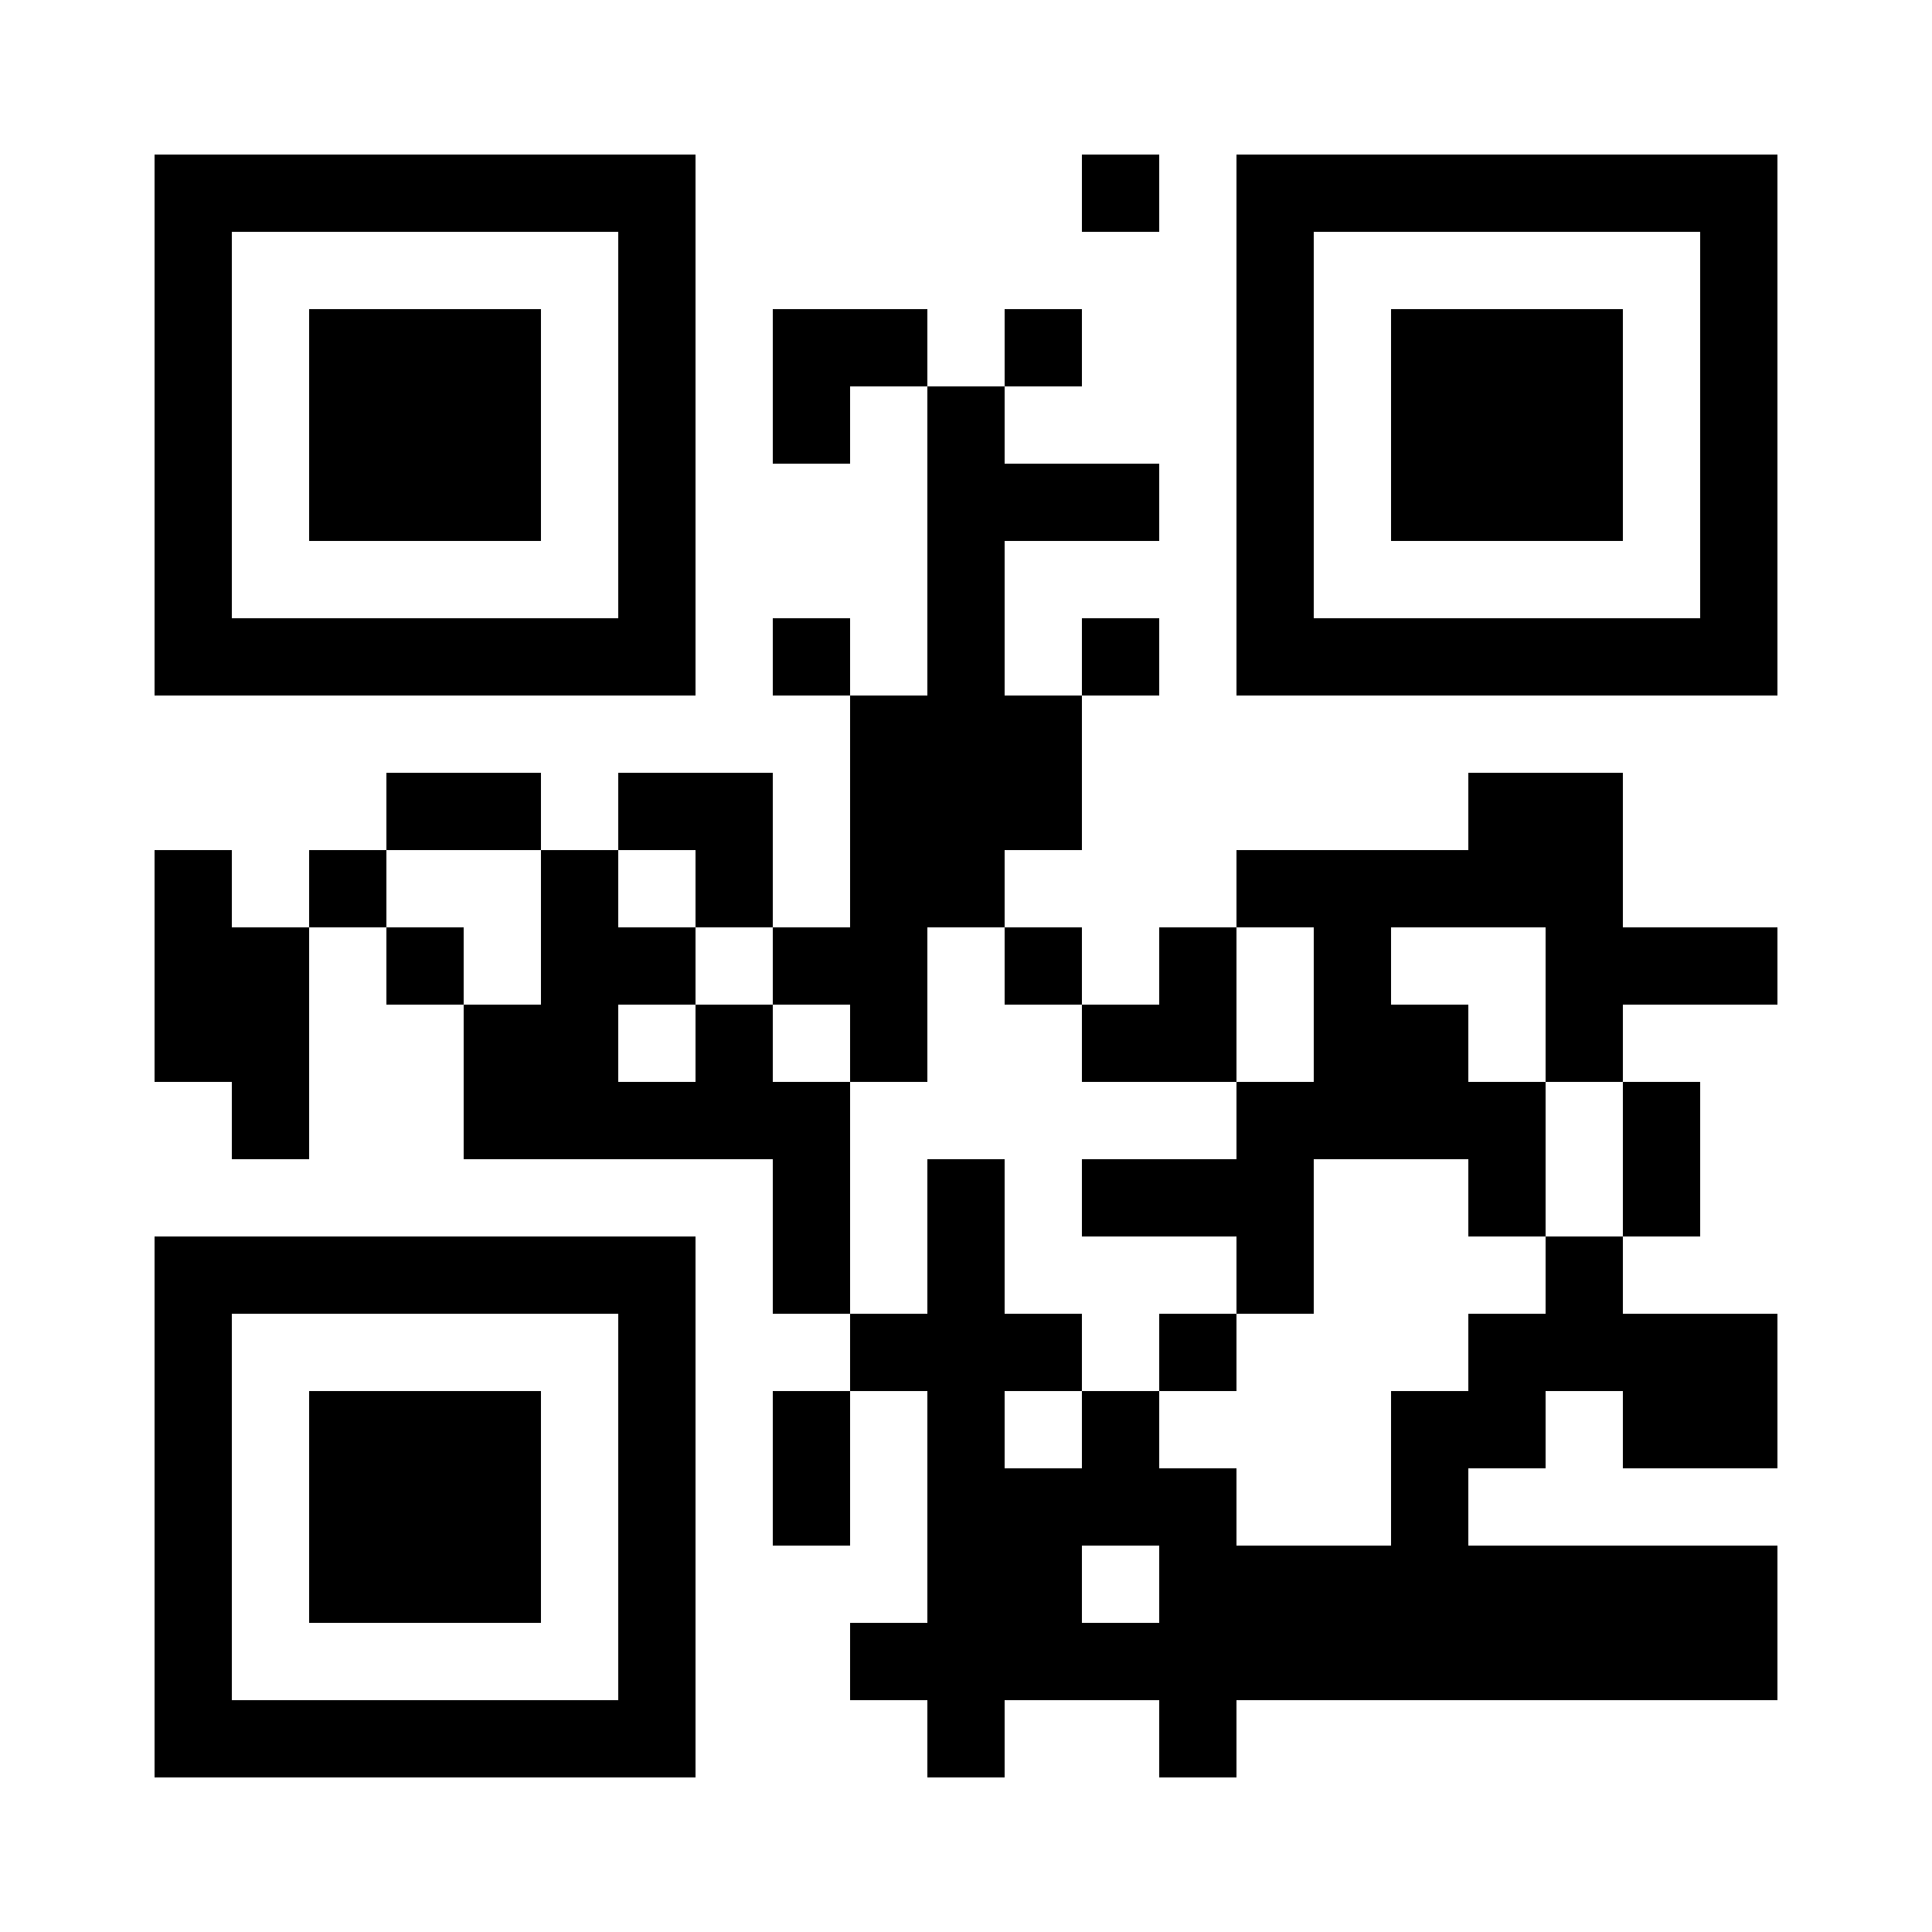
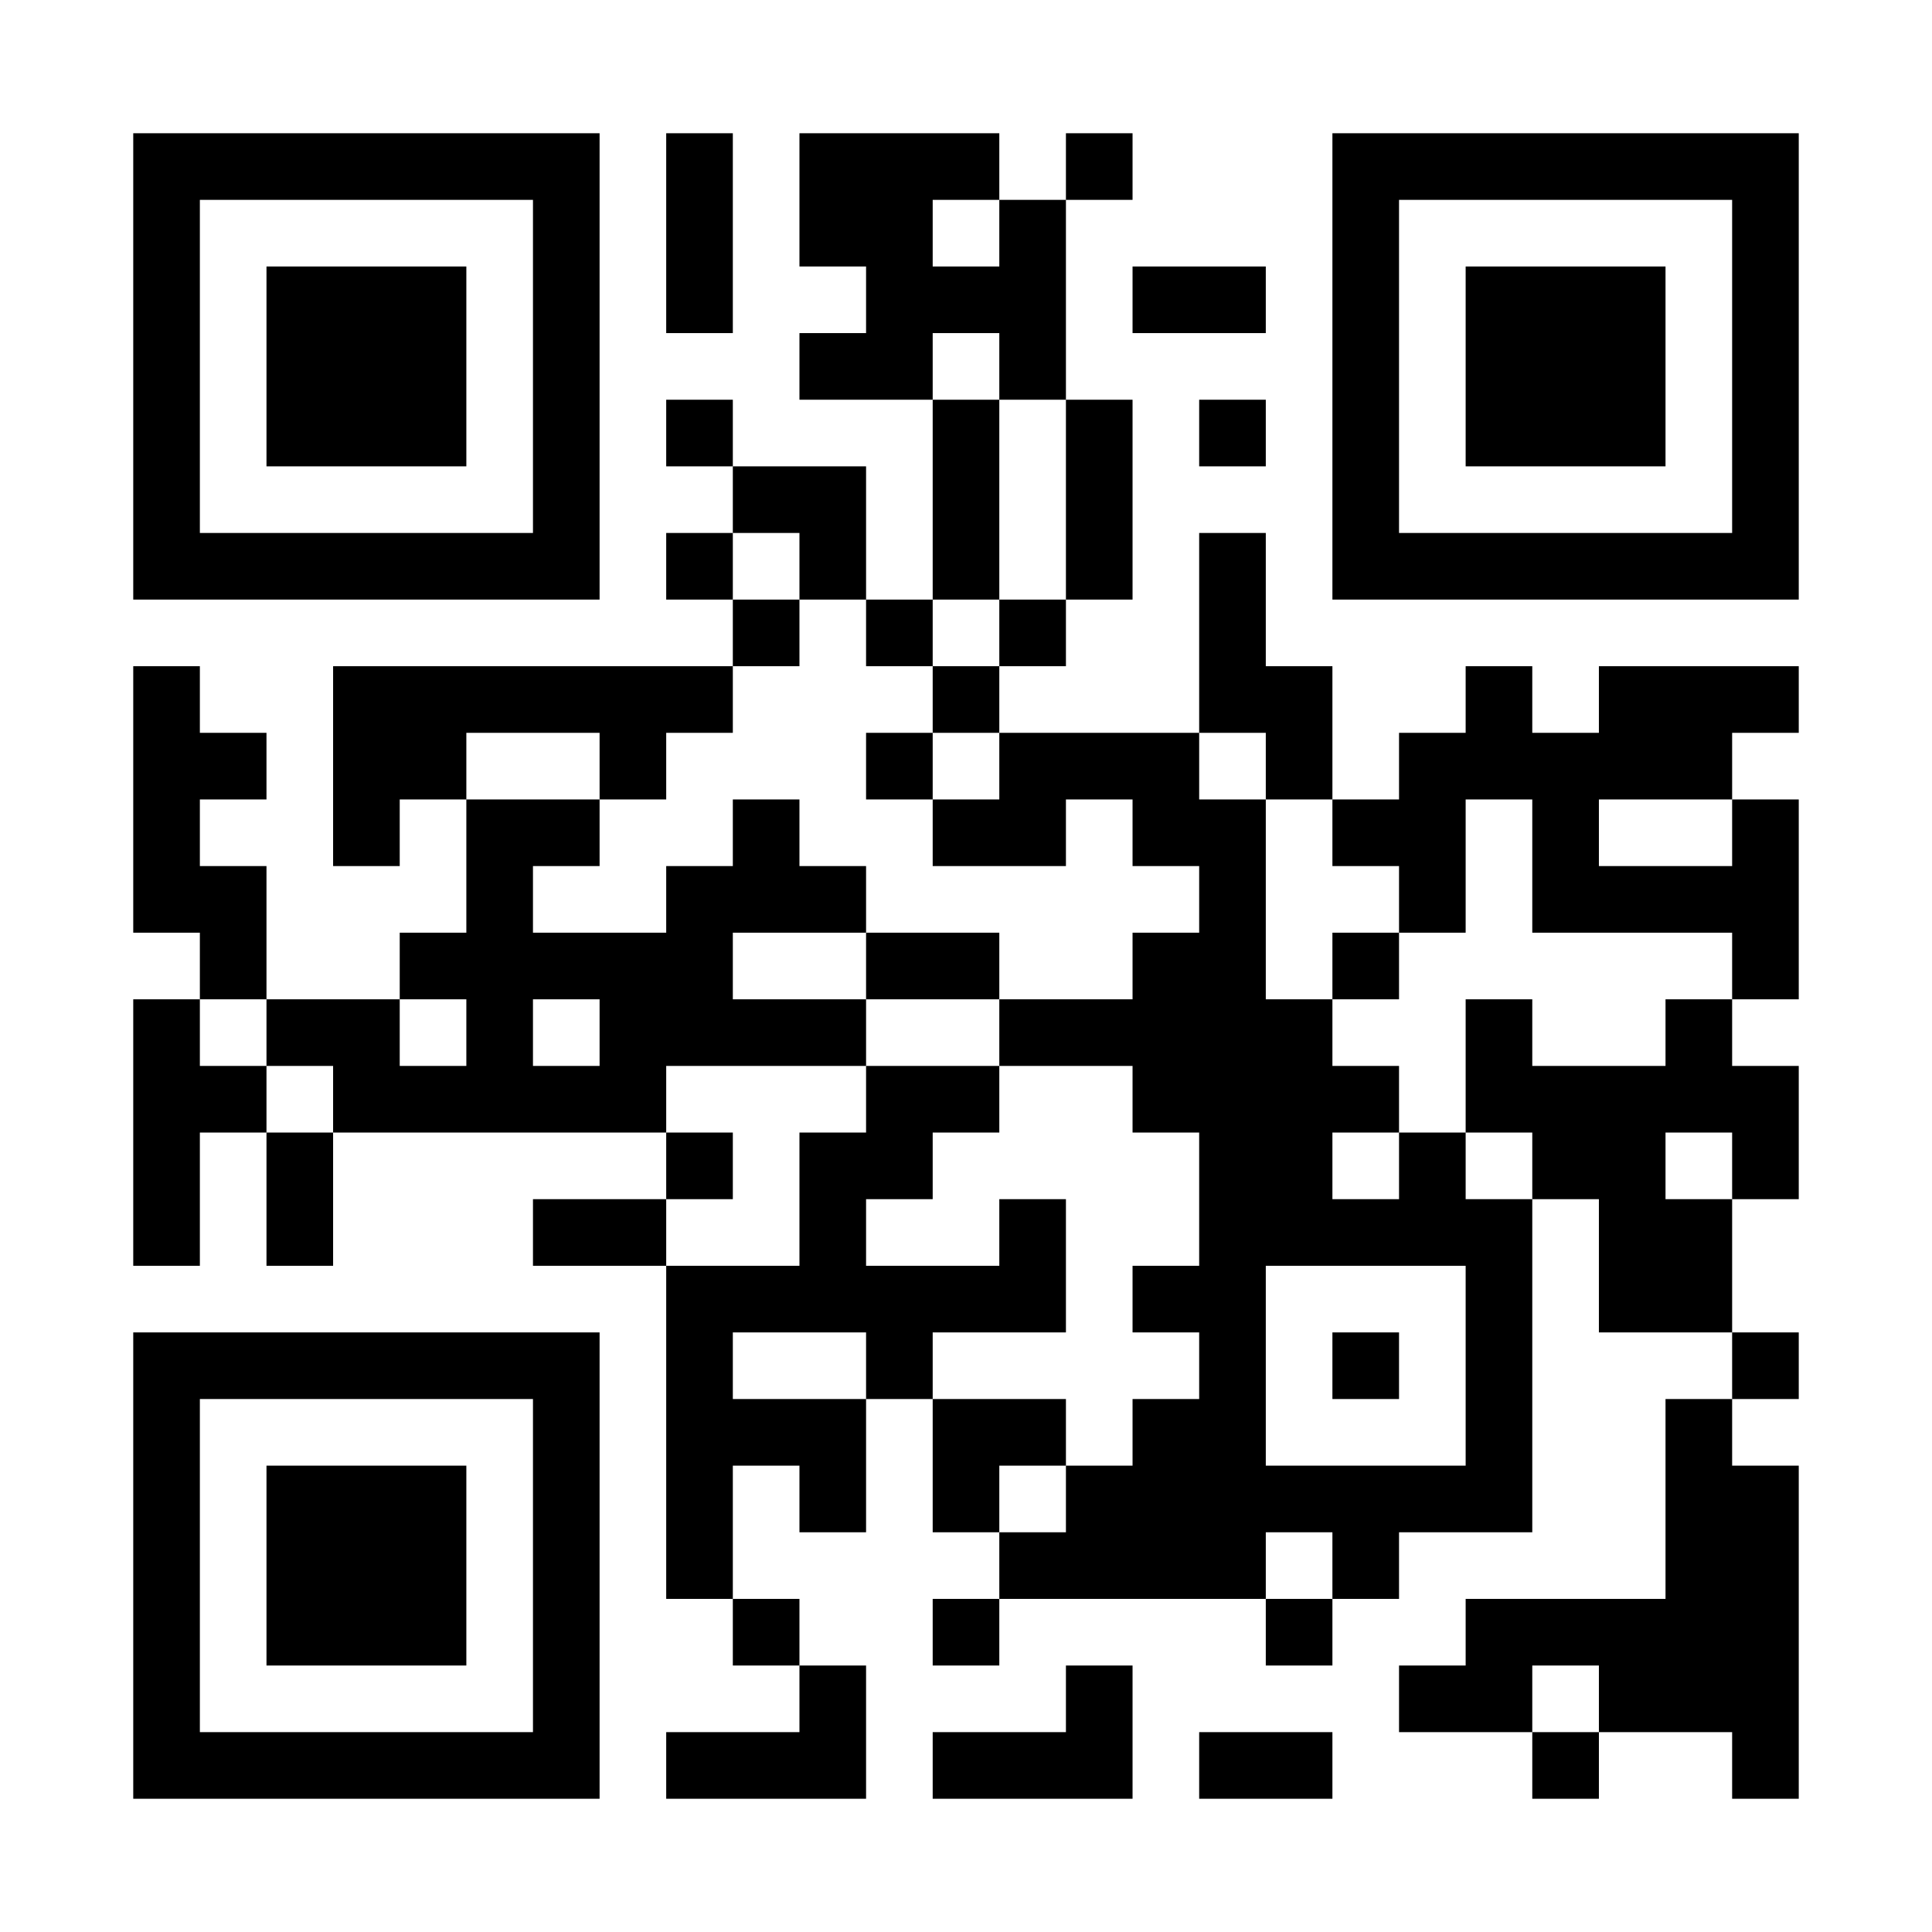
- <svg xmlns="http://www.w3.org/2000/svg" version="1.1" viewBox="0 0 25 25" stroke="none">
+ <svg xmlns="http://www.w3.org/2000/svg" version="1.1" viewBox="0 0 29 29" stroke="none">
  <rect width="100%" height="100%" fill="#ffffff" />
-   <path d="M2,2h1v1h-1z M3,2h1v1h-1z M4,2h1v1h-1z M5,2h1v1h-1z M6,2h1v1h-1z M7,2h1v1h-1z M8,2h1v1h-1z M14,2h1v1h-1z M16,2h1v1h-1z M17,2h1v1h-1z M18,2h1v1h-1z M19,2h1v1h-1z M20,2h1v1h-1z M21,2h1v1h-1z M22,2h1v1h-1z M2,3h1v1h-1z M8,3h1v1h-1z M16,3h1v1h-1z M22,3h1v1h-1z M2,4h1v1h-1z M4,4h1v1h-1z M5,4h1v1h-1z M6,4h1v1h-1z M8,4h1v1h-1z M10,4h1v1h-1z M11,4h1v1h-1z M13,4h1v1h-1z M16,4h1v1h-1z M18,4h1v1h-1z M19,4h1v1h-1z M20,4h1v1h-1z M22,4h1v1h-1z M2,5h1v1h-1z M4,5h1v1h-1z M5,5h1v1h-1z M6,5h1v1h-1z M8,5h1v1h-1z M10,5h1v1h-1z M12,5h1v1h-1z M16,5h1v1h-1z M18,5h1v1h-1z M19,5h1v1h-1z M20,5h1v1h-1z M22,5h1v1h-1z M2,6h1v1h-1z M4,6h1v1h-1z M5,6h1v1h-1z M6,6h1v1h-1z M8,6h1v1h-1z M12,6h1v1h-1z M13,6h1v1h-1z M14,6h1v1h-1z M16,6h1v1h-1z M18,6h1v1h-1z M19,6h1v1h-1z M20,6h1v1h-1z M22,6h1v1h-1z M2,7h1v1h-1z M8,7h1v1h-1z M12,7h1v1h-1z M16,7h1v1h-1z M22,7h1v1h-1z M2,8h1v1h-1z M3,8h1v1h-1z M4,8h1v1h-1z M5,8h1v1h-1z M6,8h1v1h-1z M7,8h1v1h-1z M8,8h1v1h-1z M10,8h1v1h-1z M12,8h1v1h-1z M14,8h1v1h-1z M16,8h1v1h-1z M17,8h1v1h-1z M18,8h1v1h-1z M19,8h1v1h-1z M20,8h1v1h-1z M21,8h1v1h-1z M22,8h1v1h-1z M11,9h1v1h-1z M12,9h1v1h-1z M13,9h1v1h-1z M5,10h1v1h-1z M6,10h1v1h-1z M8,10h1v1h-1z M9,10h1v1h-1z M11,10h1v1h-1z M12,10h1v1h-1z M13,10h1v1h-1z M19,10h1v1h-1z M20,10h1v1h-1z M2,11h1v1h-1z M4,11h1v1h-1z M7,11h1v1h-1z M9,11h1v1h-1z M11,11h1v1h-1z M12,11h1v1h-1z M16,11h1v1h-1z M17,11h1v1h-1z M18,11h1v1h-1z M19,11h1v1h-1z M20,11h1v1h-1z M2,12h1v1h-1z M3,12h1v1h-1z M5,12h1v1h-1z M7,12h1v1h-1z M8,12h1v1h-1z M10,12h1v1h-1z M11,12h1v1h-1z M13,12h1v1h-1z M15,12h1v1h-1z M17,12h1v1h-1z M20,12h1v1h-1z M21,12h1v1h-1z M22,12h1v1h-1z M2,13h1v1h-1z M3,13h1v1h-1z M6,13h1v1h-1z M7,13h1v1h-1z M9,13h1v1h-1z M11,13h1v1h-1z M14,13h1v1h-1z M15,13h1v1h-1z M17,13h1v1h-1z M18,13h1v1h-1z M20,13h1v1h-1z M3,14h1v1h-1z M6,14h1v1h-1z M7,14h1v1h-1z M8,14h1v1h-1z M9,14h1v1h-1z M10,14h1v1h-1z M16,14h1v1h-1z M17,14h1v1h-1z M18,14h1v1h-1z M19,14h1v1h-1z M21,14h1v1h-1z M10,15h1v1h-1z M12,15h1v1h-1z M14,15h1v1h-1z M15,15h1v1h-1z M16,15h1v1h-1z M19,15h1v1h-1z M21,15h1v1h-1z M2,16h1v1h-1z M3,16h1v1h-1z M4,16h1v1h-1z M5,16h1v1h-1z M6,16h1v1h-1z M7,16h1v1h-1z M8,16h1v1h-1z M10,16h1v1h-1z M12,16h1v1h-1z M16,16h1v1h-1z M20,16h1v1h-1z M2,17h1v1h-1z M8,17h1v1h-1z M11,17h1v1h-1z M12,17h1v1h-1z M13,17h1v1h-1z M15,17h1v1h-1z M19,17h1v1h-1z M20,17h1v1h-1z M21,17h1v1h-1z M22,17h1v1h-1z M2,18h1v1h-1z M4,18h1v1h-1z M5,18h1v1h-1z M6,18h1v1h-1z M8,18h1v1h-1z M10,18h1v1h-1z M12,18h1v1h-1z M14,18h1v1h-1z M18,18h1v1h-1z M19,18h1v1h-1z M21,18h1v1h-1z M22,18h1v1h-1z M2,19h1v1h-1z M4,19h1v1h-1z M5,19h1v1h-1z M6,19h1v1h-1z M8,19h1v1h-1z M10,19h1v1h-1z M12,19h1v1h-1z M13,19h1v1h-1z M14,19h1v1h-1z M15,19h1v1h-1z M18,19h1v1h-1z M2,20h1v1h-1z M4,20h1v1h-1z M5,20h1v1h-1z M6,20h1v1h-1z M8,20h1v1h-1z M12,20h1v1h-1z M13,20h1v1h-1z M15,20h1v1h-1z M16,20h1v1h-1z M17,20h1v1h-1z M18,20h1v1h-1z M19,20h1v1h-1z M20,20h1v1h-1z M21,20h1v1h-1z M22,20h1v1h-1z M2,21h1v1h-1z M8,21h1v1h-1z M11,21h1v1h-1z M12,21h1v1h-1z M13,21h1v1h-1z M14,21h1v1h-1z M15,21h1v1h-1z M16,21h1v1h-1z M17,21h1v1h-1z M18,21h1v1h-1z M19,21h1v1h-1z M20,21h1v1h-1z M21,21h1v1h-1z M22,21h1v1h-1z M2,22h1v1h-1z M3,22h1v1h-1z M4,22h1v1h-1z M5,22h1v1h-1z M6,22h1v1h-1z M7,22h1v1h-1z M8,22h1v1h-1z M12,22h1v1h-1z M15,22h1v1h-1z" fill="#000000" />
+   <path d="M2,2h1v1h-1z M3,2h1v1h-1z M4,2h1v1h-1z M5,2h1v1h-1z M6,2h1v1h-1z M7,2h1v1h-1z M8,2h1v1h-1z M10,2h1v1h-1z M12,2h1v1h-1z M13,2h1v1h-1z M14,2h1v1h-1z M16,2h1v1h-1z M20,2h1v1h-1z M21,2h1v1h-1z M22,2h1v1h-1z M23,2h1v1h-1z M24,2h1v1h-1z M25,2h1v1h-1z M26,2h1v1h-1z M2,3h1v1h-1z M8,3h1v1h-1z M10,3h1v1h-1z M12,3h1v1h-1z M13,3h1v1h-1z M15,3h1v1h-1z M20,3h1v1h-1z M26,3h1v1h-1z M2,4h1v1h-1z M4,4h1v1h-1z M5,4h1v1h-1z M6,4h1v1h-1z M8,4h1v1h-1z M10,4h1v1h-1z M13,4h1v1h-1z M14,4h1v1h-1z M15,4h1v1h-1z M17,4h1v1h-1z M18,4h1v1h-1z M20,4h1v1h-1z M22,4h1v1h-1z M23,4h1v1h-1z M24,4h1v1h-1z M26,4h1v1h-1z M2,5h1v1h-1z M4,5h1v1h-1z M5,5h1v1h-1z M6,5h1v1h-1z M8,5h1v1h-1z M12,5h1v1h-1z M13,5h1v1h-1z M15,5h1v1h-1z M20,5h1v1h-1z M22,5h1v1h-1z M23,5h1v1h-1z M24,5h1v1h-1z M26,5h1v1h-1z M2,6h1v1h-1z M4,6h1v1h-1z M5,6h1v1h-1z M6,6h1v1h-1z M8,6h1v1h-1z M10,6h1v1h-1z M14,6h1v1h-1z M16,6h1v1h-1z M18,6h1v1h-1z M20,6h1v1h-1z M22,6h1v1h-1z M23,6h1v1h-1z M24,6h1v1h-1z M26,6h1v1h-1z M2,7h1v1h-1z M8,7h1v1h-1z M11,7h1v1h-1z M12,7h1v1h-1z M14,7h1v1h-1z M16,7h1v1h-1z M20,7h1v1h-1z M26,7h1v1h-1z M2,8h1v1h-1z M3,8h1v1h-1z M4,8h1v1h-1z M5,8h1v1h-1z M6,8h1v1h-1z M7,8h1v1h-1z M8,8h1v1h-1z M10,8h1v1h-1z M12,8h1v1h-1z M14,8h1v1h-1z M16,8h1v1h-1z M18,8h1v1h-1z M20,8h1v1h-1z M21,8h1v1h-1z M22,8h1v1h-1z M23,8h1v1h-1z M24,8h1v1h-1z M25,8h1v1h-1z M26,8h1v1h-1z M11,9h1v1h-1z M13,9h1v1h-1z M15,9h1v1h-1z M18,9h1v1h-1z M2,10h1v1h-1z M5,10h1v1h-1z M6,10h1v1h-1z M7,10h1v1h-1z M8,10h1v1h-1z M9,10h1v1h-1z M10,10h1v1h-1z M14,10h1v1h-1z M18,10h1v1h-1z M19,10h1v1h-1z M22,10h1v1h-1z M24,10h1v1h-1z M25,10h1v1h-1z M26,10h1v1h-1z M2,11h1v1h-1z M3,11h1v1h-1z M5,11h1v1h-1z M6,11h1v1h-1z M9,11h1v1h-1z M13,11h1v1h-1z M15,11h1v1h-1z M16,11h1v1h-1z M17,11h1v1h-1z M19,11h1v1h-1z M21,11h1v1h-1z M22,11h1v1h-1z M23,11h1v1h-1z M24,11h1v1h-1z M25,11h1v1h-1z M2,12h1v1h-1z M5,12h1v1h-1z M7,12h1v1h-1z M8,12h1v1h-1z M11,12h1v1h-1z M14,12h1v1h-1z M15,12h1v1h-1z M17,12h1v1h-1z M18,12h1v1h-1z M20,12h1v1h-1z M21,12h1v1h-1z M23,12h1v1h-1z M26,12h1v1h-1z M2,13h1v1h-1z M3,13h1v1h-1z M7,13h1v1h-1z M10,13h1v1h-1z M11,13h1v1h-1z M12,13h1v1h-1z M18,13h1v1h-1z M21,13h1v1h-1z M23,13h1v1h-1z M24,13h1v1h-1z M25,13h1v1h-1z M26,13h1v1h-1z M3,14h1v1h-1z M6,14h1v1h-1z M7,14h1v1h-1z M8,14h1v1h-1z M9,14h1v1h-1z M10,14h1v1h-1z M13,14h1v1h-1z M14,14h1v1h-1z M17,14h1v1h-1z M18,14h1v1h-1z M20,14h1v1h-1z M26,14h1v1h-1z M2,15h1v1h-1z M4,15h1v1h-1z M5,15h1v1h-1z M7,15h1v1h-1z M9,15h1v1h-1z M10,15h1v1h-1z M11,15h1v1h-1z M12,15h1v1h-1z M15,15h1v1h-1z M16,15h1v1h-1z M17,15h1v1h-1z M18,15h1v1h-1z M19,15h1v1h-1z M22,15h1v1h-1z M25,15h1v1h-1z M2,16h1v1h-1z M3,16h1v1h-1z M5,16h1v1h-1z M6,16h1v1h-1z M7,16h1v1h-1z M8,16h1v1h-1z M9,16h1v1h-1z M13,16h1v1h-1z M14,16h1v1h-1z M17,16h1v1h-1z M18,16h1v1h-1z M19,16h1v1h-1z M20,16h1v1h-1z M22,16h1v1h-1z M23,16h1v1h-1z M24,16h1v1h-1z M25,16h1v1h-1z M26,16h1v1h-1z M2,17h1v1h-1z M4,17h1v1h-1z M10,17h1v1h-1z M12,17h1v1h-1z M13,17h1v1h-1z M18,17h1v1h-1z M19,17h1v1h-1z M21,17h1v1h-1z M23,17h1v1h-1z M24,17h1v1h-1z M26,17h1v1h-1z M2,18h1v1h-1z M4,18h1v1h-1z M8,18h1v1h-1z M9,18h1v1h-1z M12,18h1v1h-1z M15,18h1v1h-1z M18,18h1v1h-1z M19,18h1v1h-1z M20,18h1v1h-1z M21,18h1v1h-1z M22,18h1v1h-1z M24,18h1v1h-1z M25,18h1v1h-1z M10,19h1v1h-1z M11,19h1v1h-1z M12,19h1v1h-1z M13,19h1v1h-1z M14,19h1v1h-1z M15,19h1v1h-1z M17,19h1v1h-1z M18,19h1v1h-1z M22,19h1v1h-1z M24,19h1v1h-1z M25,19h1v1h-1z M2,20h1v1h-1z M3,20h1v1h-1z M4,20h1v1h-1z M5,20h1v1h-1z M6,20h1v1h-1z M7,20h1v1h-1z M8,20h1v1h-1z M10,20h1v1h-1z M13,20h1v1h-1z M18,20h1v1h-1z M20,20h1v1h-1z M22,20h1v1h-1z M26,20h1v1h-1z M2,21h1v1h-1z M8,21h1v1h-1z M10,21h1v1h-1z M11,21h1v1h-1z M12,21h1v1h-1z M14,21h1v1h-1z M15,21h1v1h-1z M17,21h1v1h-1z M18,21h1v1h-1z M22,21h1v1h-1z M25,21h1v1h-1z M2,22h1v1h-1z M4,22h1v1h-1z M5,22h1v1h-1z M6,22h1v1h-1z M8,22h1v1h-1z M10,22h1v1h-1z M12,22h1v1h-1z M14,22h1v1h-1z M16,22h1v1h-1z M17,22h1v1h-1z M18,22h1v1h-1z M19,22h1v1h-1z M20,22h1v1h-1z M21,22h1v1h-1z M22,22h1v1h-1z M25,22h1v1h-1z M26,22h1v1h-1z M2,23h1v1h-1z M4,23h1v1h-1z M5,23h1v1h-1z M6,23h1v1h-1z M8,23h1v1h-1z M10,23h1v1h-1z M15,23h1v1h-1z M16,23h1v1h-1z M17,23h1v1h-1z M18,23h1v1h-1z M20,23h1v1h-1z M25,23h1v1h-1z M26,23h1v1h-1z M2,24h1v1h-1z M4,24h1v1h-1z M5,24h1v1h-1z M6,24h1v1h-1z M8,24h1v1h-1z M11,24h1v1h-1z M14,24h1v1h-1z M19,24h1v1h-1z M22,24h1v1h-1z M23,24h1v1h-1z M24,24h1v1h-1z M25,24h1v1h-1z M26,24h1v1h-1z M2,25h1v1h-1z M8,25h1v1h-1z M12,25h1v1h-1z M16,25h1v1h-1z M21,25h1v1h-1z M22,25h1v1h-1z M24,25h1v1h-1z M25,25h1v1h-1z M26,25h1v1h-1z M2,26h1v1h-1z M3,26h1v1h-1z M4,26h1v1h-1z M5,26h1v1h-1z M6,26h1v1h-1z M7,26h1v1h-1z M8,26h1v1h-1z M10,26h1v1h-1z M11,26h1v1h-1z M12,26h1v1h-1z M14,26h1v1h-1z M15,26h1v1h-1z M16,26h1v1h-1z M18,26h1v1h-1z M19,26h1v1h-1z M23,26h1v1h-1z M26,26h1v1h-1z" fill="#000000" />
</svg>
